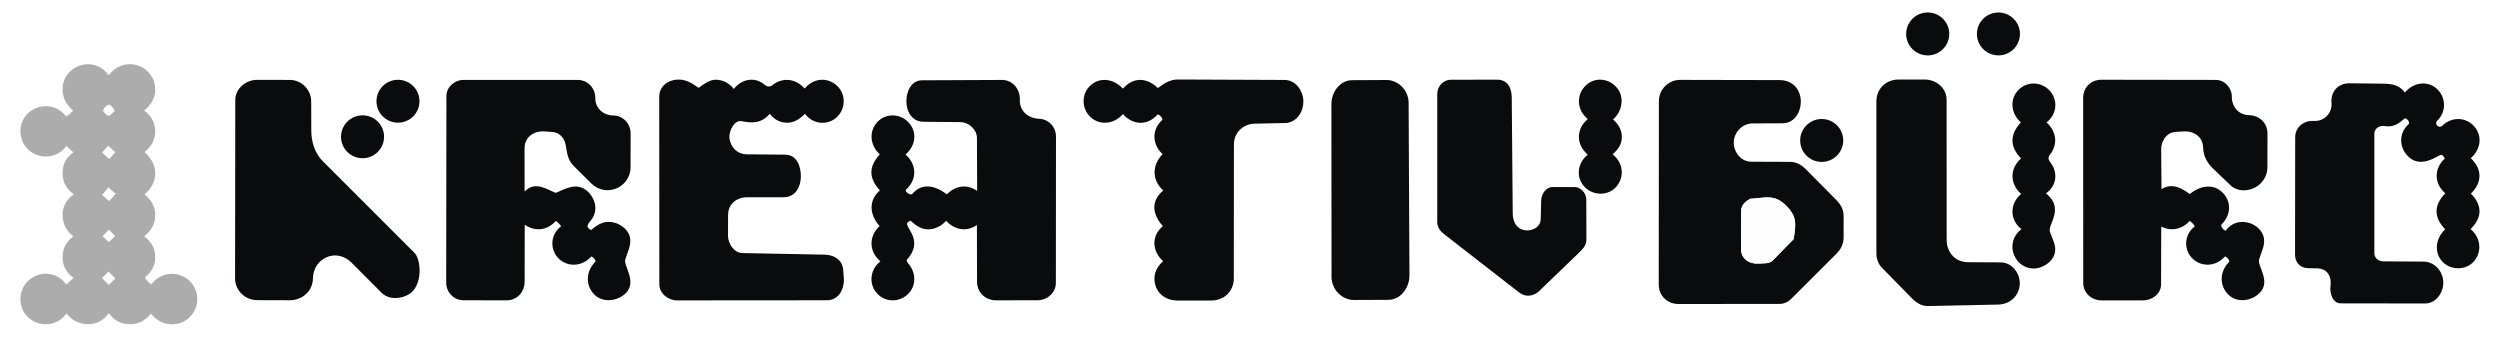
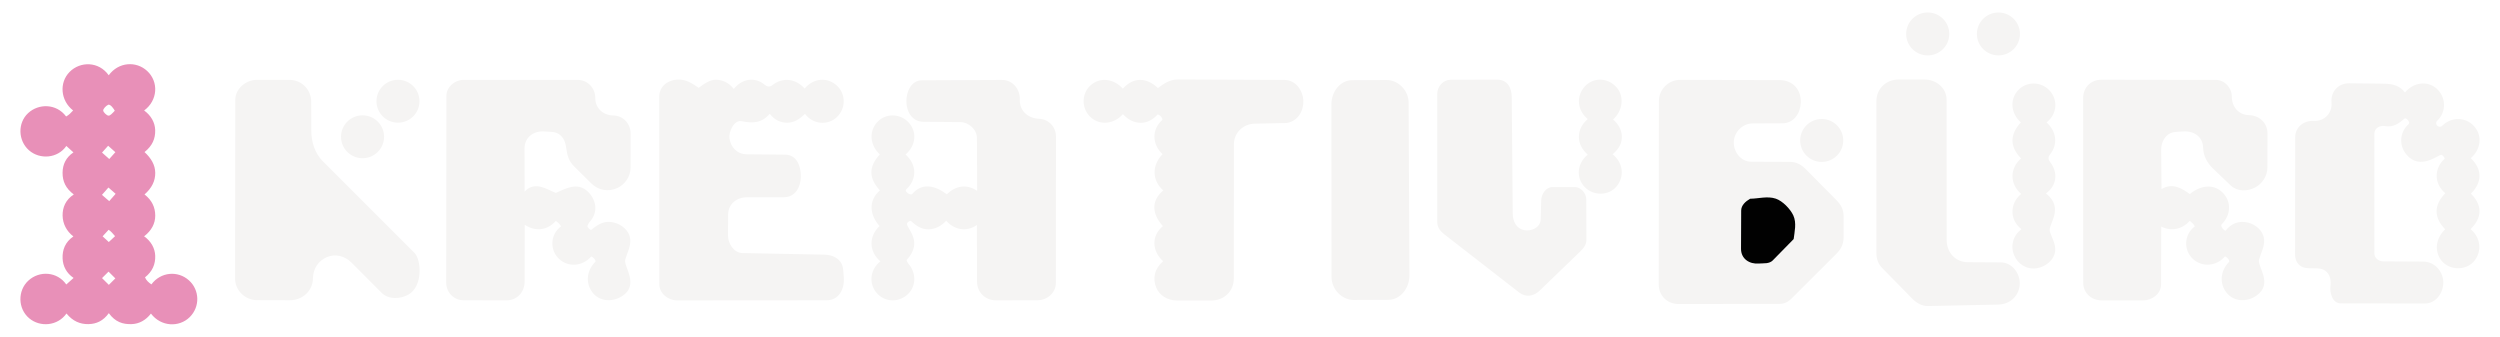
<svg xmlns="http://www.w3.org/2000/svg" id="Ebene_1" viewBox="0 0 841.89 113.39">
  <defs>
-     <style>.cls-1{fill:#0a0b0c;}.cls-2{fill:#acacac;}.cls-3{fill:#fefefe;}</style>
+     <style>.cls-1{fill:#f5f4f3;}.cls-2{fill:#e890b8;}.cls-3{fill:#010101;}</style>
  </defs>
  <g id="NjN0nc.tif">
    <path class="cls-1" d="M809.73,39.94c-1.98,1.7-3.79,3.02-6.66,2.51-1.58-.29-3.49.67-3.49,2.59v40.25c0,1.7,1.53,2.72,3.03,2.73l13.4.07c3.81.02,6.48,3.11,6.77,6.51.29,3.47-2.17,7.6-6.13,7.6l-28.41-.04c-2.81,0-3.72-3.62-3.45-5.76.25-2.01-.08-3.54-1.2-4.75-2.36-2.53-6.56-.16-9.16-2.3-.91-.75-1.56-2.04-1.56-3.67l.05-39.46c0-3.46,2.96-5.69,6.24-5.5,3.58.21,6.31-2.67,5.99-6.15-.33-3.73,2.29-6.55,5.97-6.52l10.36.11c3.1.03,6.11,0,8.4,2.99,2.84-3.44,7.58-4.08,10.69-1.29s3.42,7.71.15,10.83c-.48.46-.38,1.11-.07,1.53.29.39,1.17.74,1.78.13,3.16-3.11,7.97-3,10.81.24s2.13,7.83-1.19,10.67c3.98,3.79,3.82,8.27.03,11.95,1.79,1.73,2.88,3.73,2.91,5.91s-1.23,4.32-3.01,6.04c3.71,3.06,3.85,8.11.82,11.18s-8.9,2.61-11.22-1.45c-1.83-3.2-.95-7.02,1.85-9.67-3.89-4.03-3.85-8.12.04-12.15-3.94-3.3-3.72-8.46-.25-11.59.19-.31-.7-1.3-1.04-1.35-.95-.15-7.25,5.48-11.84-.13-2.45-3-2.37-7.37.78-10.21.7-.63-.87-2.32-1.41-1.86Z" />
    <ellipse class="cls-1" cx="649.17" cy="11.43" rx="7.26" ry="7.23" />
    <ellipse class="cls-1" cx="672.98" cy="11.43" rx="7.25" ry="7.22" />
    <path class="cls-1" d="M199.15,77.38c2.51-2.09,4.64-3.26,7.89-2.36,2.21.61,4.89,2.53,5.19,5.51.25,2.46-1.03,4.57-1.68,6.91s5.11,8.66-1.39,12.48c-3.36,1.97-7.47,1.44-9.65-1.44-2.44-3.21-1.93-7.44.98-10.32.34-.42-.82-1.74-1.41-1.77-2.91,3.32-7.68,3.69-10.78.83-3.21-2.96-3.09-8.24.65-11-.45-.76-1.07-1.35-1.78-1.82-2.71,3.07-6.69,3.8-10.46,1.29l-.04,19.11c0,3.55-2.5,6.36-6.16,6.35l-14.44-.04c-3.26,0-5.82-2.66-5.81-5.98l.07-62.83c0-3.03,2.84-5.39,5.69-5.39h38.49c3.48-.01,5.98,2.84,5.96,6.12-.02,3.5,2.76,5.82,6.09,5.86s5.81,2.81,5.81,6.1l-.02,11.42c0,3.14-1.99,5.74-4.36,6.86-3.09,1.46-6.5.83-8.83-1.47l-5.78-5.72c-3.88-3.84-1.5-7.74-4.7-10.56-1.52-1.34-3.25-1.06-5.16-1.24-3.72-.35-6.88,1.88-6.88,5.72l.03,14.52c3.55-3.82,7.74-.56,10.5.44,3.31-1.43,7.18-3.71,10.65-.56,2.75,2.5,3.91,6.81.84,10.22-.38.42-.68,1.01-.84,1.44-.14.36.99,1.6,1.33,1.32Z" />
    <path class="cls-1" d="M749.48,77.7c1.87-2.5,4.59-3.52,7.74-2.69,2.28.6,4.89,2.57,5.21,5.5.27,2.47-1.04,4.58-1.68,6.92s4.83,8.05-.81,12.08c-3.25,2.33-7.62,2.08-10-.78-2.68-3.21-2.24-7.57.75-10.57.23-.53-.82-1.69-1.42-1.8-2.9,3.36-7.68,3.7-10.78.85-3.22-2.95-3.07-8.2.63-10.98-.37-.72-.89-1.21-1.68-1.86-2.44,2.73-6.12,3.71-9.63,1.93l-.06,19.49c-.01,3.17-3,5.36-6.02,5.36h-14.04c-3.29,0-6.15-2.41-6.15-5.91l-.03-62.16c0-3.66,2.59-6.24,6.22-6.23l38.47.06c3.01,0,5.4,2.72,5.38,5.63-.02,3.37,2.24,6.15,5.73,6.23s6.29,2.56,6.28,6.22l-.03,11.4c0,3.03-1.89,5.56-4.08,6.72-2.75,1.47-6.16,1.37-8.31-.68l-5.87-5.61c-2-1.91-3.31-4.27-3.38-7.05-.09-3.75-3.14-5.77-6.74-5.5-2.05.16-3.88-.1-5.48,1.4-1.1,1.04-1.93,2.77-1.91,4.78l.11,13.24c3.71-2.32,7.09-.13,9.53,1.67,3.32-2.79,7.85-3.71,11.05-.51,2.96,2.97,2.94,7.43-.33,10.71-.53.53.75,2.13,1.34,2.13Z" />
    <path class="cls-1" d="M618.44,67.42c1.61,1.63,2.41,3.22,2.41,5.47v6.96c0,2.33-.88,4.07-2.46,5.64l-15.21,15.17c-1.03,1.03-2.36,1.68-3.93,1.68l-33.97.04c-3.79,0-6.7-2.76-6.69-6.64l.05-61.66c0-4,3.27-7.19,7.13-7.18l33.48.07c4.48,0,7.34,3.2,7.18,7.6-.13,3.55-2.33,6.93-6.17,6.95l-10.02.04c-3.54.01-6.25,2.99-6.38,6.21s2.25,6.68,5.89,6.69l13,.05c2.26,0,3.92,1.01,5.42,2.53l10.27,10.37ZM597.08,87.62l6.96-7.1c.3-2.48,1.04-5.45-.12-7.97-1.01-2.18-3.63-4.89-5.92-5.65-2.83-.94-5.78.01-8.61.03-1.51.86-3.02,2.17-3.03,3.99l-.05,12.91c-.01,3.34,2.83,5.18,5.97,4.93,1.75-.14,3.53.17,4.81-1.13Z" />
    <path class="cls-1" d="M305.3,87.55c.09.78.98,1.66,1.26,2.09,2.31,3.54,1.57,7.91-1.77,10.19s-7.65,1.52-9.97-1.69-1.59-7.61,1.66-10.13c-3.83-3.24-4.05-8.35-.28-11.89-3.25-3.6-3.95-8.46.11-12-3.71-4.05-3.92-7.89-.03-12.12-3.38-3.16-3.68-7.76-.9-10.84s7.69-3.05,10.58.05,2.57,7.75-1.01,10.82c3.87,3.44,3.88,8.4.23,11.76-.47.43.21.99.48,1.22.3.25,1.17.74,1.58.27,3.19-3.72,7.46-2.97,11.6.14,2.93-2.82,6.58-3.6,10.22-1.15l-.07-17.81c-.01-2.85-2.79-5.32-5.55-5.34l-12.5-.11c-3.76-.03-5.73-3.4-5.71-6.99.01-3.1,1.59-6.96,5.23-6.98l26.96-.12c3.68-.02,6.14,3.23,6.01,6.59-.15,3.91,2.86,6.35,6.48,6.49,3.27.13,5.7,2.75,5.7,6.02l-.04,49.27c0,3.39-3,5.81-6.16,5.82l-13.98.03c-3.64,0-6.4-2.69-6.41-6.33l-.04-19.04c-3.55,2.48-7.67,1.6-10.35-1.43-1.69,1.86-3.78,2.85-5.93,2.89-2.28.05-4.11-1.11-5.88-2.78-.32-.3-1.29.41-1.38.78-.37,1.61,5.76,5.98-.13,12.34Z" />
    <path class="cls-1" d="M245.19,72.17l-.03,7.22c-.01,2.53,1.94,5.77,4.84,5.83l27.44.53c2.12.04,3.79.6,5.04,1.81,1.64,1.58,1.45,3.49,1.66,5.77.34,3.74-1.45,7.79-5.76,7.79l-50.38.04c-2.98,0-5.97-2.32-5.97-5.44l-.03-63.11c0-3.52,2.84-5.57,5.9-5.8s5.17,1.26,7.38,2.77c1.72-1.28,3.89-2.85,5.94-2.73,2.22.13,4.16.91,5.89,3.11,2.7-3.46,7.13-4.2,10.39-1.42.78.67,1.73.84,2.56.17,3.42-2.76,7.85-2.33,10.91,1.11,2.98-3.58,7.68-3.93,10.89-.96,2.91,2.7,3.14,7.57-.07,10.61-2.89,2.74-7.95,2.6-10.71-1.14-1.86,1.85-3.72,2.98-5.92,3s-4.29-.86-5.93-3c-2.74,3.16-5.78,3.24-9.47,2.48-2.62-.55-4.4,3.72-4.12,5.73.43,3.08,2.59,5.39,5.85,5.42l12.93.12c3.91.04,5.31,3.91,5.28,7.36s-1.82,6.98-5.74,6.98l-12.49.02c-3.28,0-6.24,2.2-6.26,5.75Z" />
    <path class="cls-1" d="M128.46,98.55l-10.06-10.09c-2.29-2.29-5.47-3.09-8.31-1.88s-4.65,3.86-4.7,7.13c-.06,4.32-3.58,7.41-7.82,7.4l-11-.03c-3.94-.01-7.41-3.17-7.41-7.34l.07-60.06c0-3.93,3.71-6.79,7.23-6.79l11.11.02c4.05,0,7.22,3.34,7.23,7.29l.03,9.82c.01,3.71,1.16,7.57,3.88,10.29l30.88,30.86c2.26,2.26,2.91,11.15-1.99,14-2.6,1.51-6.66,1.88-9.17-.63Z" />
    <path class="cls-1" d="M391.7,87.97c-3.8-3.4-4.04-8.56-.09-11.82-3.56-3.97-4.16-8.39.12-12.02-3.86-3.45-3.84-8.47-.23-12.23-3.6-3.29-3.67-8.36-.1-11.49.26-.54-.83-1.81-1.57-1.86-1.54,1.75-3.53,2.82-5.7,2.81s-4.24-1.01-5.98-2.93c-2.93,3.36-7.62,3.87-10.71,1.18-3.32-2.88-3.29-7.9-.36-10.71,3.25-3.12,8.04-2.4,11.05.96,3.6-4.03,8.05-3.78,11.81-.21,1.95-1.46,3.98-2.89,6.69-2.88l35.92.15c3.87.02,6.21,3.67,6.36,6.86.16,3.47-1.79,7.04-5.59,7.64l-10.87.23c-3.69.08-6.92,2.98-6.92,6.89l-.04,45.22c0,4.38-3.3,7.44-7.6,7.44h-11.51c-3.27-.02-5.92-1.75-6.99-4.3-1.32-3.15-.62-6.4,2.3-8.94Z" />
    <path class="cls-1" d="M534.19,67.18l.04,13.64c0,1.74-1.19,3.01-2.33,4.11l-13.44,12.96c-1.99,1.92-4.66,2.33-6.9.59l-25.22-19.6c-1.32-1.02-2.34-2.34-2.34-4.14V31.62c0-2.54,2.02-4.76,4.52-4.76l15.64-.04c3.55,0,4.91,2.81,4.93,5.94l.33,39.1c.02,2.79,1.27,5.06,3.74,5.62s5.6-.85,5.68-3.62l.17-6.37c.05-2.11,1.56-4.49,3.82-4.5h7.49c1.95-.02,3.87,1.99,3.87,4.19Z" />
    <path class="cls-1" d="M672.96,102.57l-23.67.49c-2.15.04-3.95-1.09-5.35-2.51l-10.13-10.32c-1.28-1.3-1.92-3.03-1.92-4.96v-51.19c0-4.26,3.33-7.3,7.44-7.3h8.82c3.79,0,7.38,2.77,7.38,6.83l.02,47.2c0,4.21,2.93,7.47,7.15,7.49l11.02.06c3.86.02,6.5,3.63,6.45,7.14-.05,3.74-2.94,6.97-7.23,7.06Z" />
    <path class="cls-1" d="M467.49,100.97l-11.58.05c-4,.02-7.51-3.58-7.51-7.77l-.04-58.2c0-4.07,2.91-8.03,6.97-8.05l11.59-.06c3.92-.02,7.42,3.49,7.44,7.61l.28,58.16c.02,4.1-2.84,8.24-7.15,8.26Z" />
    <path class="cls-1" d="M690.29,77.97c.73,2.22,1.96,4.13,1.81,6.37-.22,3.32-3.46,5.58-6.19,5.99-3.54.54-6.43-1.51-7.63-4.37-1.32-3.16-.41-6.57,2.45-8.8-1.88-1.44-2.94-3.49-3.01-5.56-.08-2.42.83-4.46,2.91-6.3-3.81-3.31-3.94-8.5-.03-11.95-3.88-4.02-3.79-8.06-.07-12.13-3.45-3.1-3.77-7.84-.85-10.9,2.76-2.9,7.51-2.97,10.43.06s2.8,7.95-.92,10.84c3.29,2.95,3.96,7.36,1.12,10.87-.73.91-.51,1.74.15,2.58,2.58,3.35,2.3,7.76-1.47,10.46,6.42,5.06.54,10.49,1.32,12.84Z" />
    <path class="cls-1" d="M543.05,51.95c3.71,2.98,4,7.66,1.31,10.86s-7.75,3.14-10.6.27c-3.17-3.19-2.67-8.09.91-11-1.98-1.82-2.92-3.7-2.96-5.85-.04-2.38.95-4.37,2.97-6.14-3.57-2.96-3.93-7.68-1.06-10.9s7.83-3.19,10.84.31c2.58,2.99,2.03,7.83-1.25,10.73,1.89,1.64,2.87,3.58,2.95,5.55.09,2.28-.78,4.22-3.11,6.17Z" />
    <ellipse class="cls-1" cx="613.47" cy="47.3" rx="7.25" ry="7.23" />
    <ellipse class="cls-1" cx="122.09" cy="46.06" rx="7.25" ry="7.22" />
    <ellipse class="cls-1" cx="134.02" cy="34.09" rx="7.24" ry="7.22" />
    <path class="cls-3" d="M597.08,87.62c-1.28,1.31-3.06.99-4.81,1.13-3.14.25-5.98-1.59-5.97-4.93l.05-12.91c0-1.81,1.52-3.12,3.03-3.99,2.83-.02,5.78-.97,8.61-.03,2.29.76,4.91,3.47,5.92,5.65,1.16,2.52.42,5.49.12,7.97l-6.96,7.1Z" />
    <path class="cls-2" d="M36.63,105.48c-1.88,2.59-4.15,3.61-6.82,3.67-2.84.06-5.34-1.01-7.42-3.58-2.94,4.2-8.86,4.73-12.56,1.61-3.87-3.26-3.91-9.33-.29-12.67,3.79-3.5,9.8-3.01,12.78,1.29l2.46-2.2c-2.45-1.66-3.6-4.02-3.7-6.57-.12-2.93.88-5.51,3.63-7.41-2.31-1.77-3.58-4.29-3.63-7.01s1.02-5.35,3.77-7.13c-2.72-2.02-3.8-4.42-3.78-7.29s1.19-5.21,3.66-6.87l-2.39-2.17c-2.86,4.18-8.89,4.7-12.58,1.46s-3.87-9.18-.31-12.5,9.56-3.27,12.82,1.12c.98-.53,1.64-1.27,2.35-2.03-4.26-3.32-4.75-9.36-1.18-12.98s9.83-3.61,13.17,1.13c3.31-4.51,9.26-4.88,12.96-1.44,3.93,3.65,3.57,9.91-1.03,13.3,2.33,1.68,3.64,4.05,3.72,6.57.09,2.88-.93,5.31-3.59,7.43,2.21,2.05,3.58,4.28,3.61,7s-1.16,5.14-3.61,7.27c2.48,1.93,3.61,4.32,3.61,7.14,0,2.63-1.23,5.03-3.75,6.96,2.35,1.65,3.65,4.03,3.74,6.53.1,2.9-.95,5.32-3.44,7.29.45,1.06,1.25,1.76,2.15,2.37,3.14-4.23,8.92-4.72,12.66-1.35,3.59,3.23,3.79,8.88.24,12.38s-9.66,3.27-13.05-1.2c-1.73,2.25-4,3.48-6.53,3.55-2.93.09-5.46-.69-7.64-3.67ZM38.65,37.29c-.29-.57-1.37-2.18-2.17-2.04-.85.41-1.79,1.44-1.72,2.01s1.13,1.57,1.7,1.68,1.25-.65,2.19-1.65ZM36.42,49.08l-2.06,2.3,2.43,2.17,2.06-2.3-2.43-2.17ZM36.51,63.15l-2.17,2.47,2.43,2.12,2.17-2.47-2.43-2.12ZM36.63,81.51l2.12-1.98c-.82-.94-1.26-1.53-2.17-2.15l-2.03,2.2,2.09,1.93ZM36.55,91.47l-2.19,2.18,2.29,2.28,2.19-2.18-2.29-2.28Z" />
  </g>
</svg>
